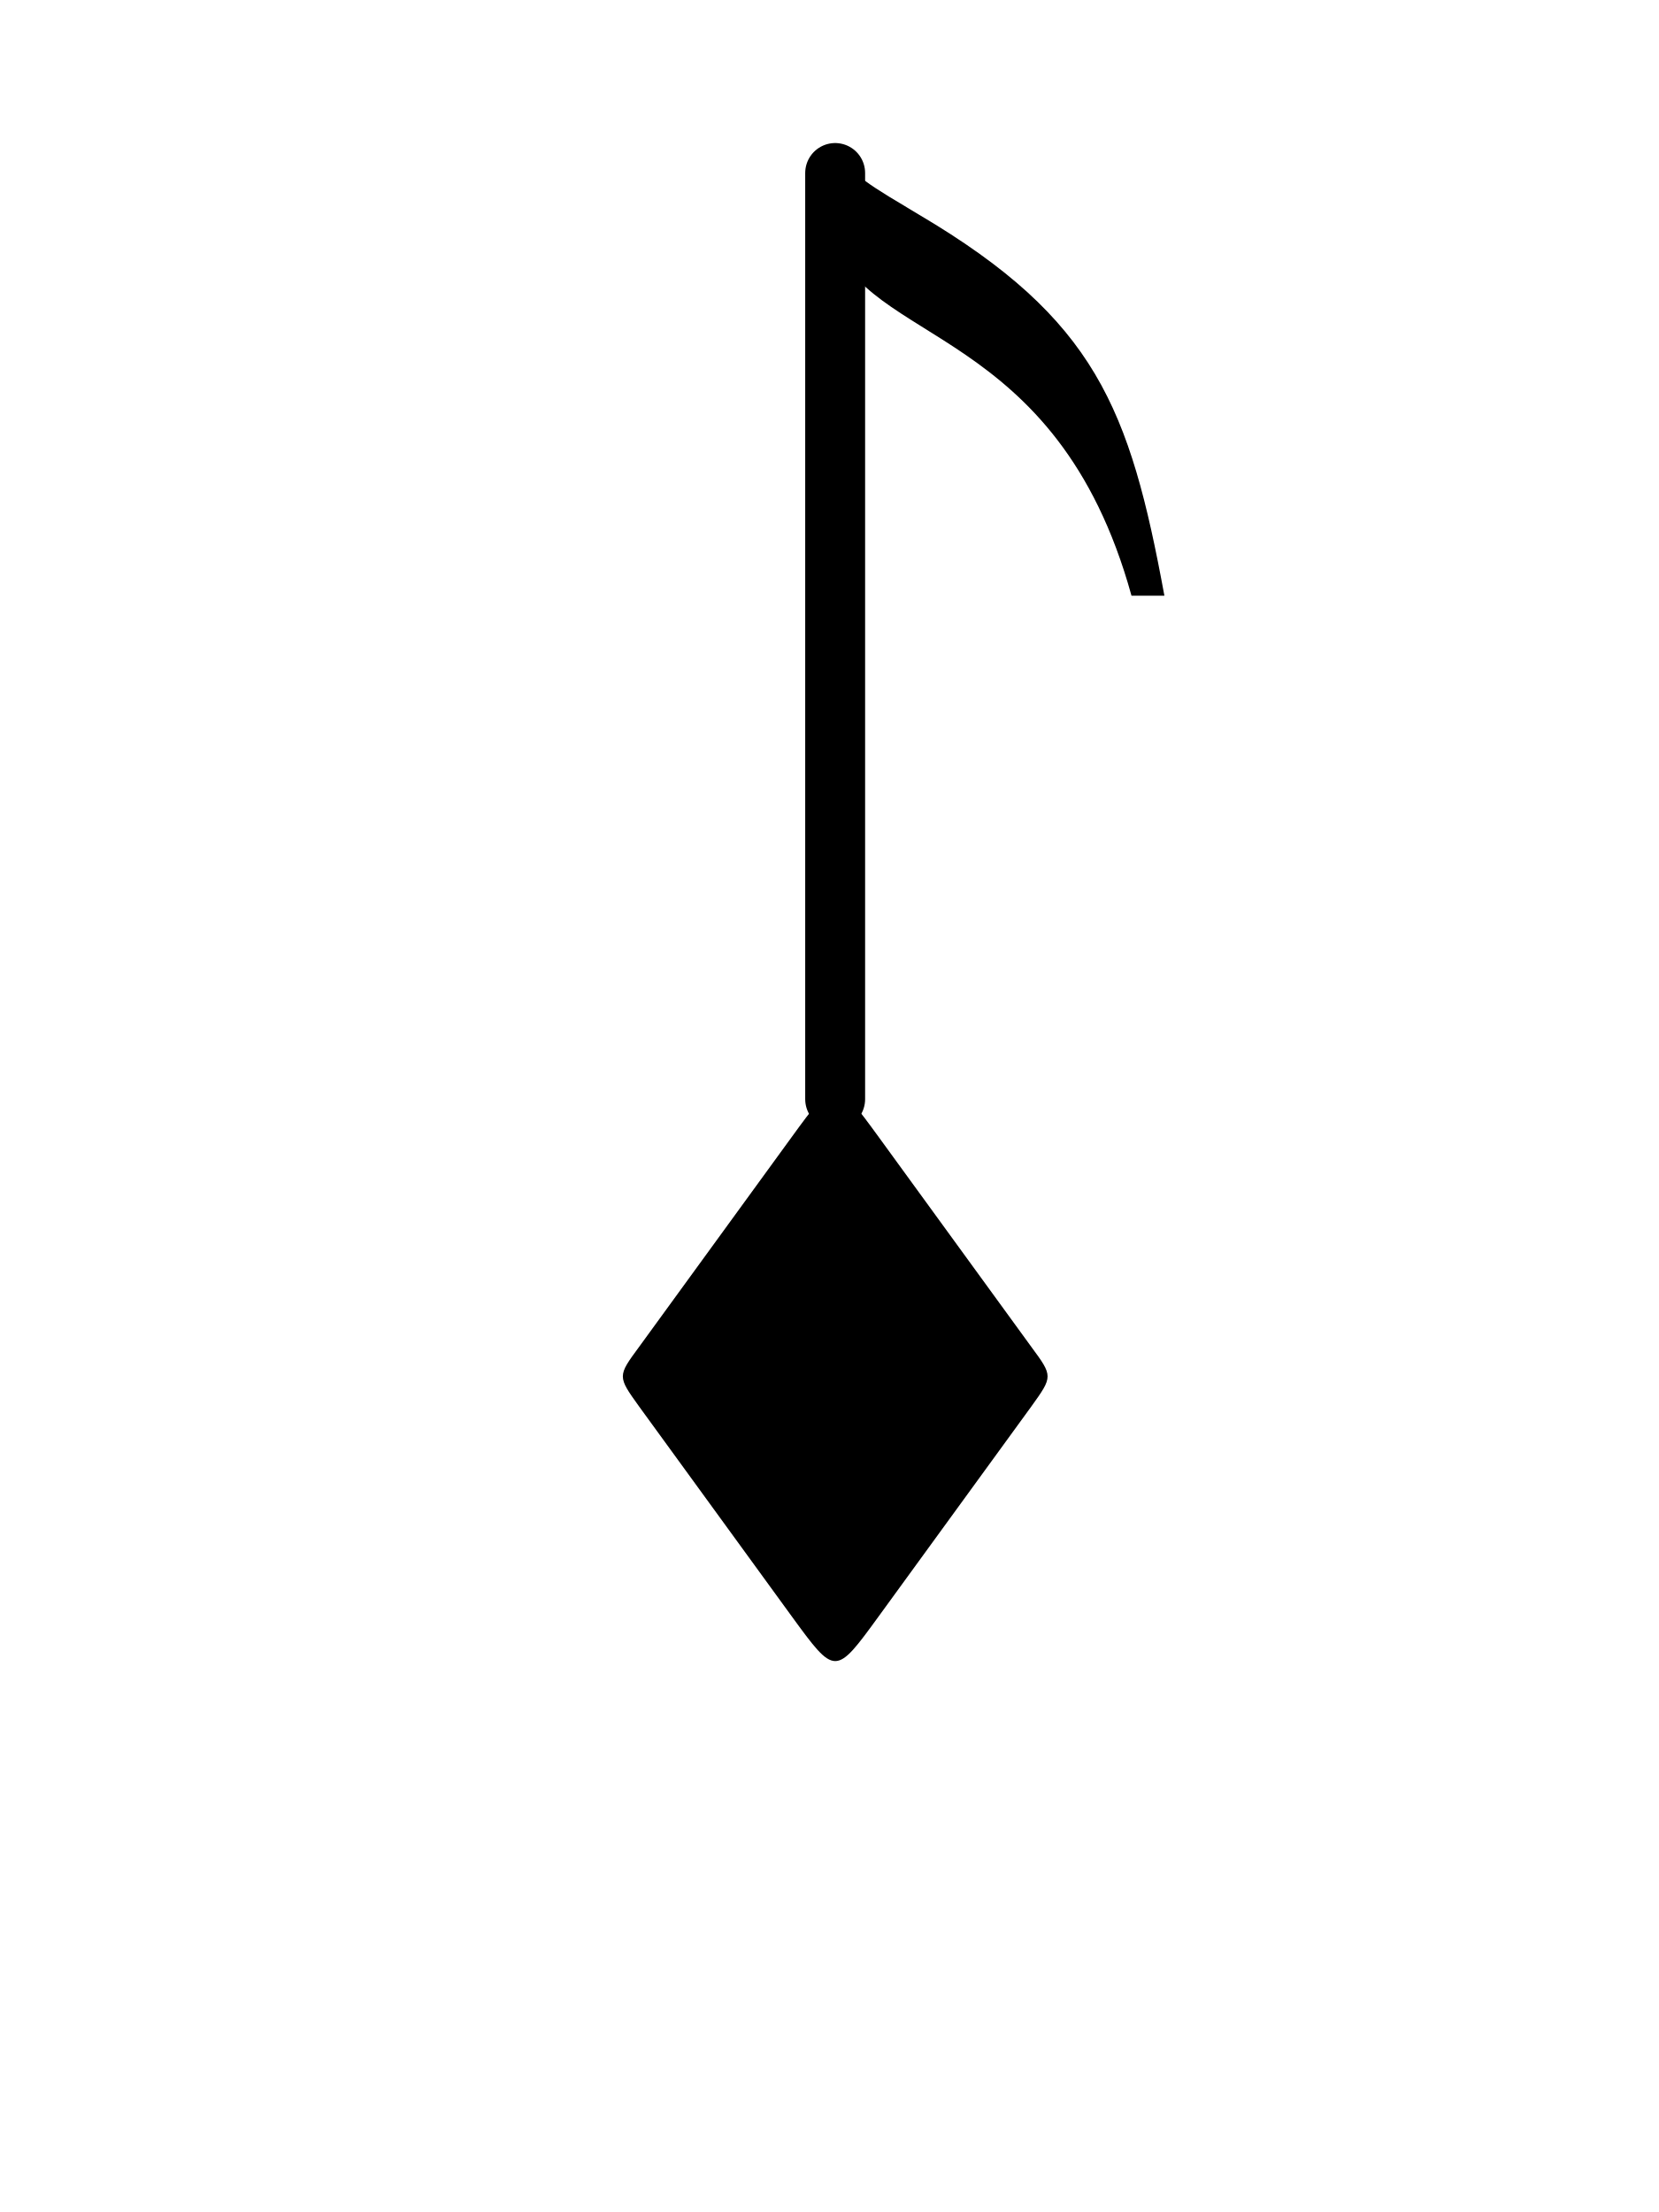
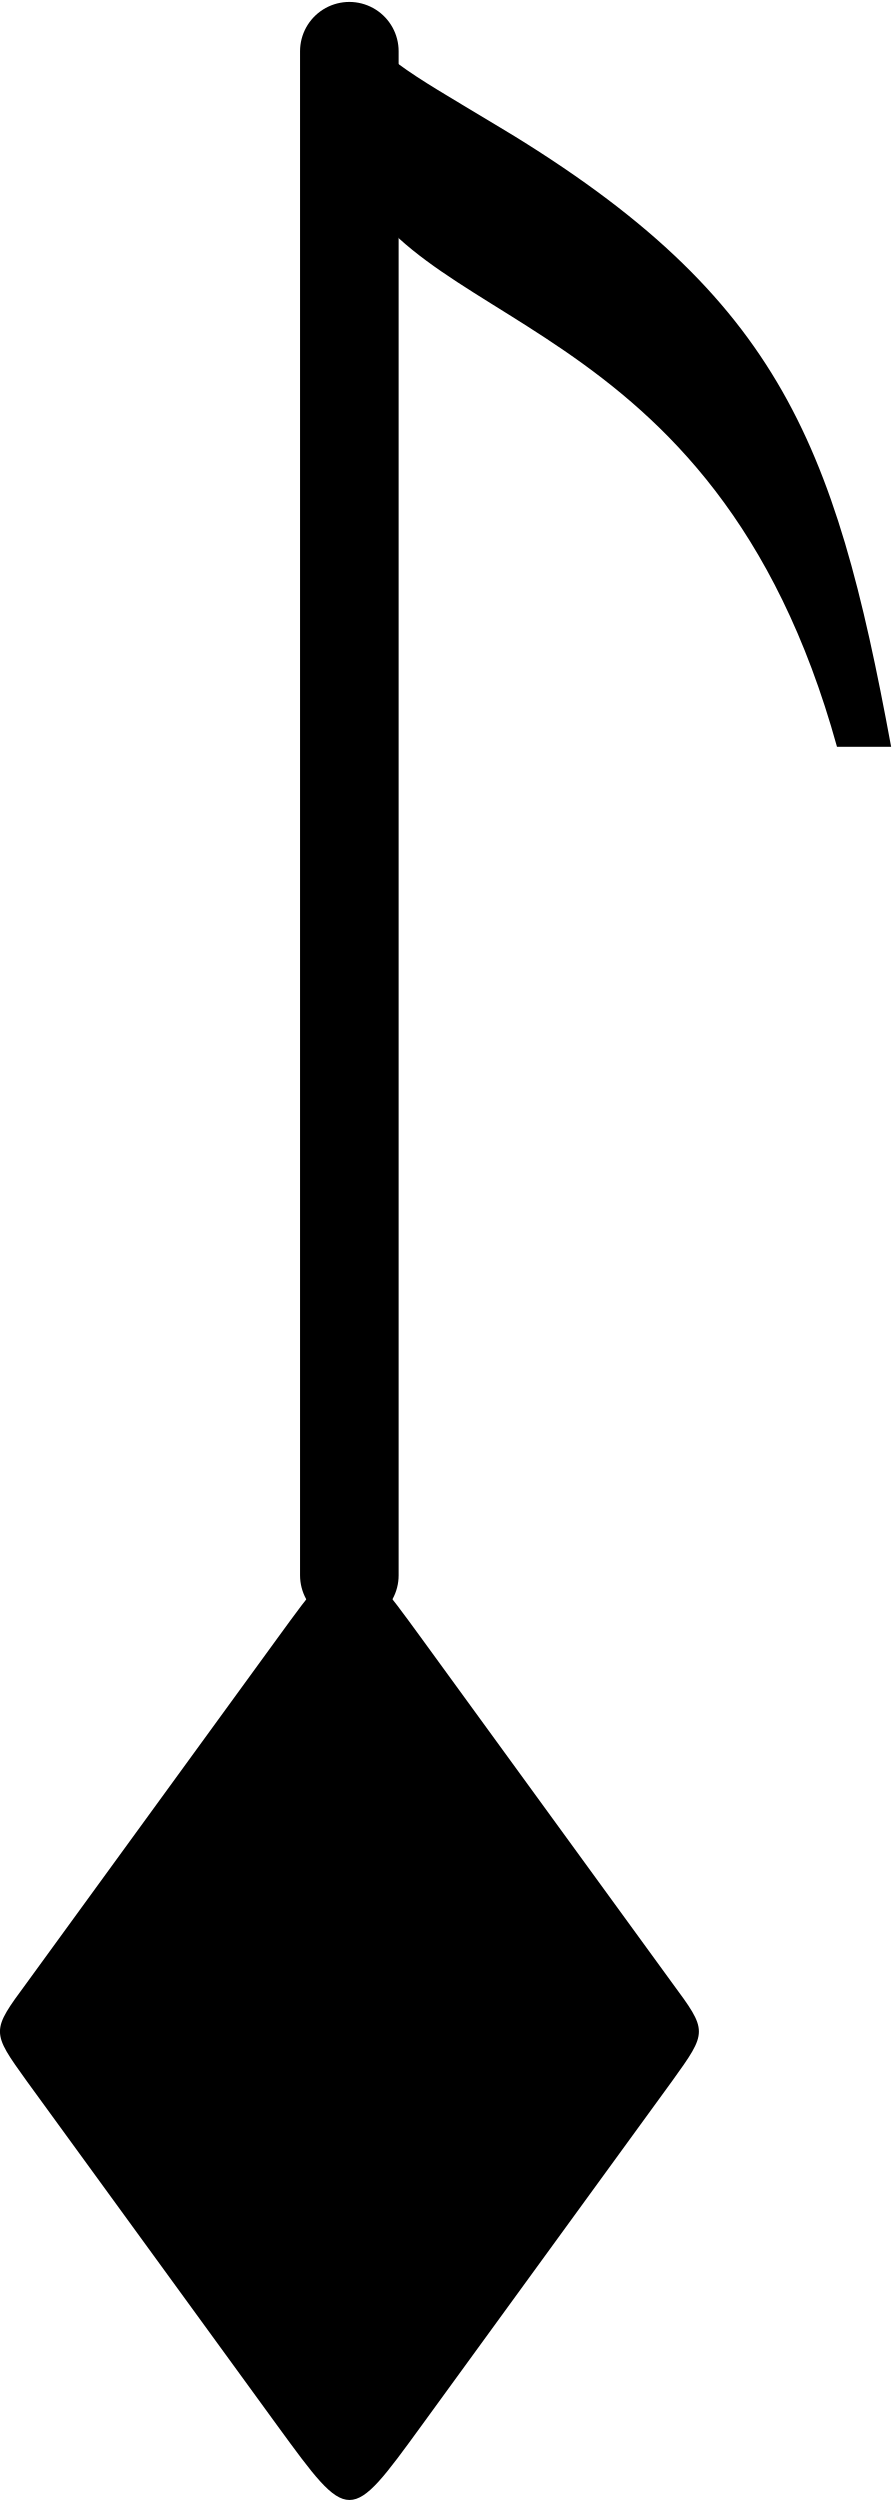
- <svg xmlns="http://www.w3.org/2000/svg" version="1.1" width="30" height="40" id="svg4464">
+ <svg xmlns="http://www.w3.org/2000/svg" version="1.1" width="9.793" height="27.472" id="svg4464">
  <defs id="defs4466" />
-   <g transform="translate(-124.4003,-392.8222)" id="layer1">
+   <g transform="translate(-135.6638,-395.3878)" id="layer1">
    <g transform="matrix(1.976683,0,0,1.976683,-91.13567,102.4857)" id="g5265">
      <g transform="translate(-16.0161,0.119043)" id="g4212">
        <g transform="translate(-35.83145,-0.1207312)" id="g4195">
          <path d="m 168.129,157.285 c 0.398,-0.547 0.398,-0.547 0.797,0 l 1.395,1.918 c 0.199,0.27 0.199,0.27 0,0.547 l -1.395,1.918 c -0.398,0.547 -0.398,0.547 -0.797,0 L 166.734,159.75 c -0.199,-0.277 -0.199,-0.277 0,-0.547" id="path3805" style="fill:#000000;fill-opacity:1;fill-rule:nonzero;stroke:none" />
-           <path d="m 168.527,156.938 l 0,-8.473" id="path3807" style="fill:none;stroke:#000000;stroke-width:0.548;stroke-linecap:round;stroke-linejoin:round;stroke-miterlimit:10;stroke-opacity:1" />
-           <path d="m 168.527,148.219 c 0.098,0.246 0.363,0.383 0.77,0.629 c 1.613,0.953 1.926,1.77 2.242,3.484 l -0.301,0 c -0.688,-2.488 -2.441,-2.289 -2.738,-3.285" id="path3809" style="fill:#000000;fill-opacity:1;fill-rule:nonzero;stroke:none" />
+           <path d="m 168.527,156.938 0,-8.473" id="path3807" style="fill:none;stroke:#000000;stroke-width:0.548;stroke-linecap:round;stroke-linejoin:round;stroke-miterlimit:10;stroke-opacity:1" />
+           <path d="m 168.527,148.219 c 0.098,0.246 0.363,0.383 0.77,0.629 1.613,0.953 1.926,1.77 2.242,3.484 l -0.301,0 c -0.688,-2.488 -2.441,-2.289 -2.738,-3.285" id="path3809" style="fill:#000000;fill-opacity:1;fill-rule:nonzero;stroke:none" />
        </g>
      </g>
    </g>
  </g>
</svg>
